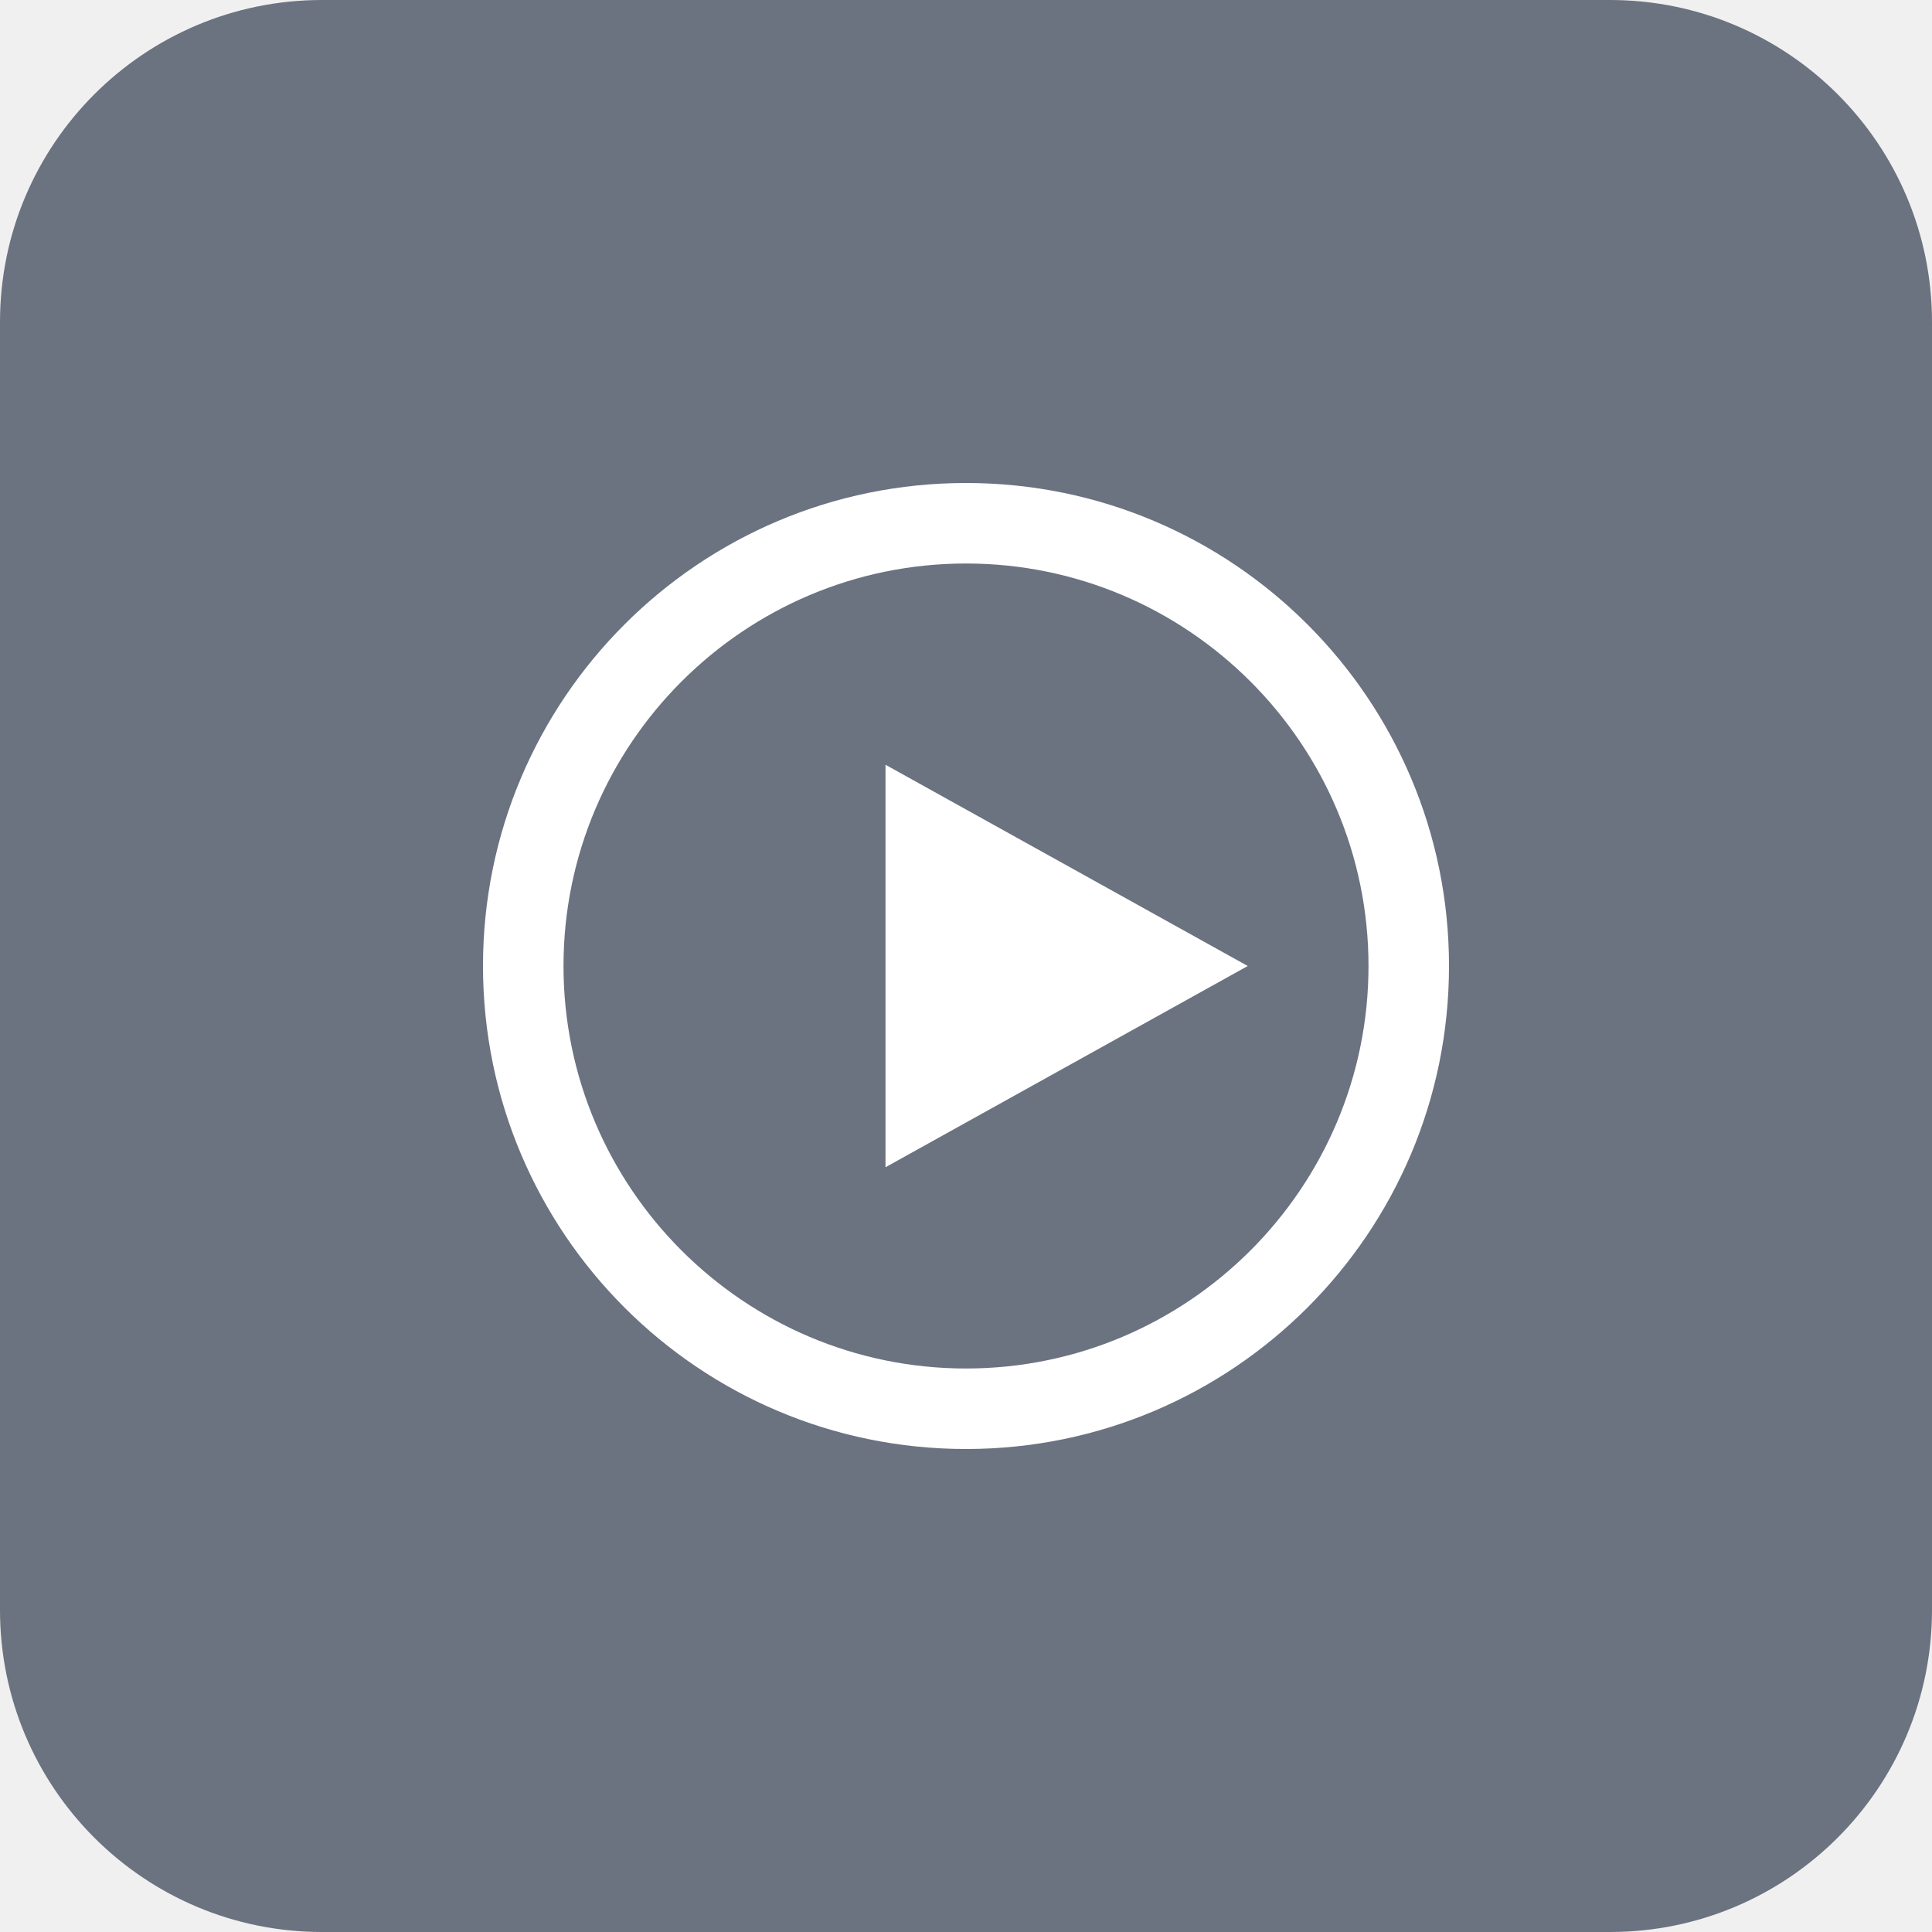
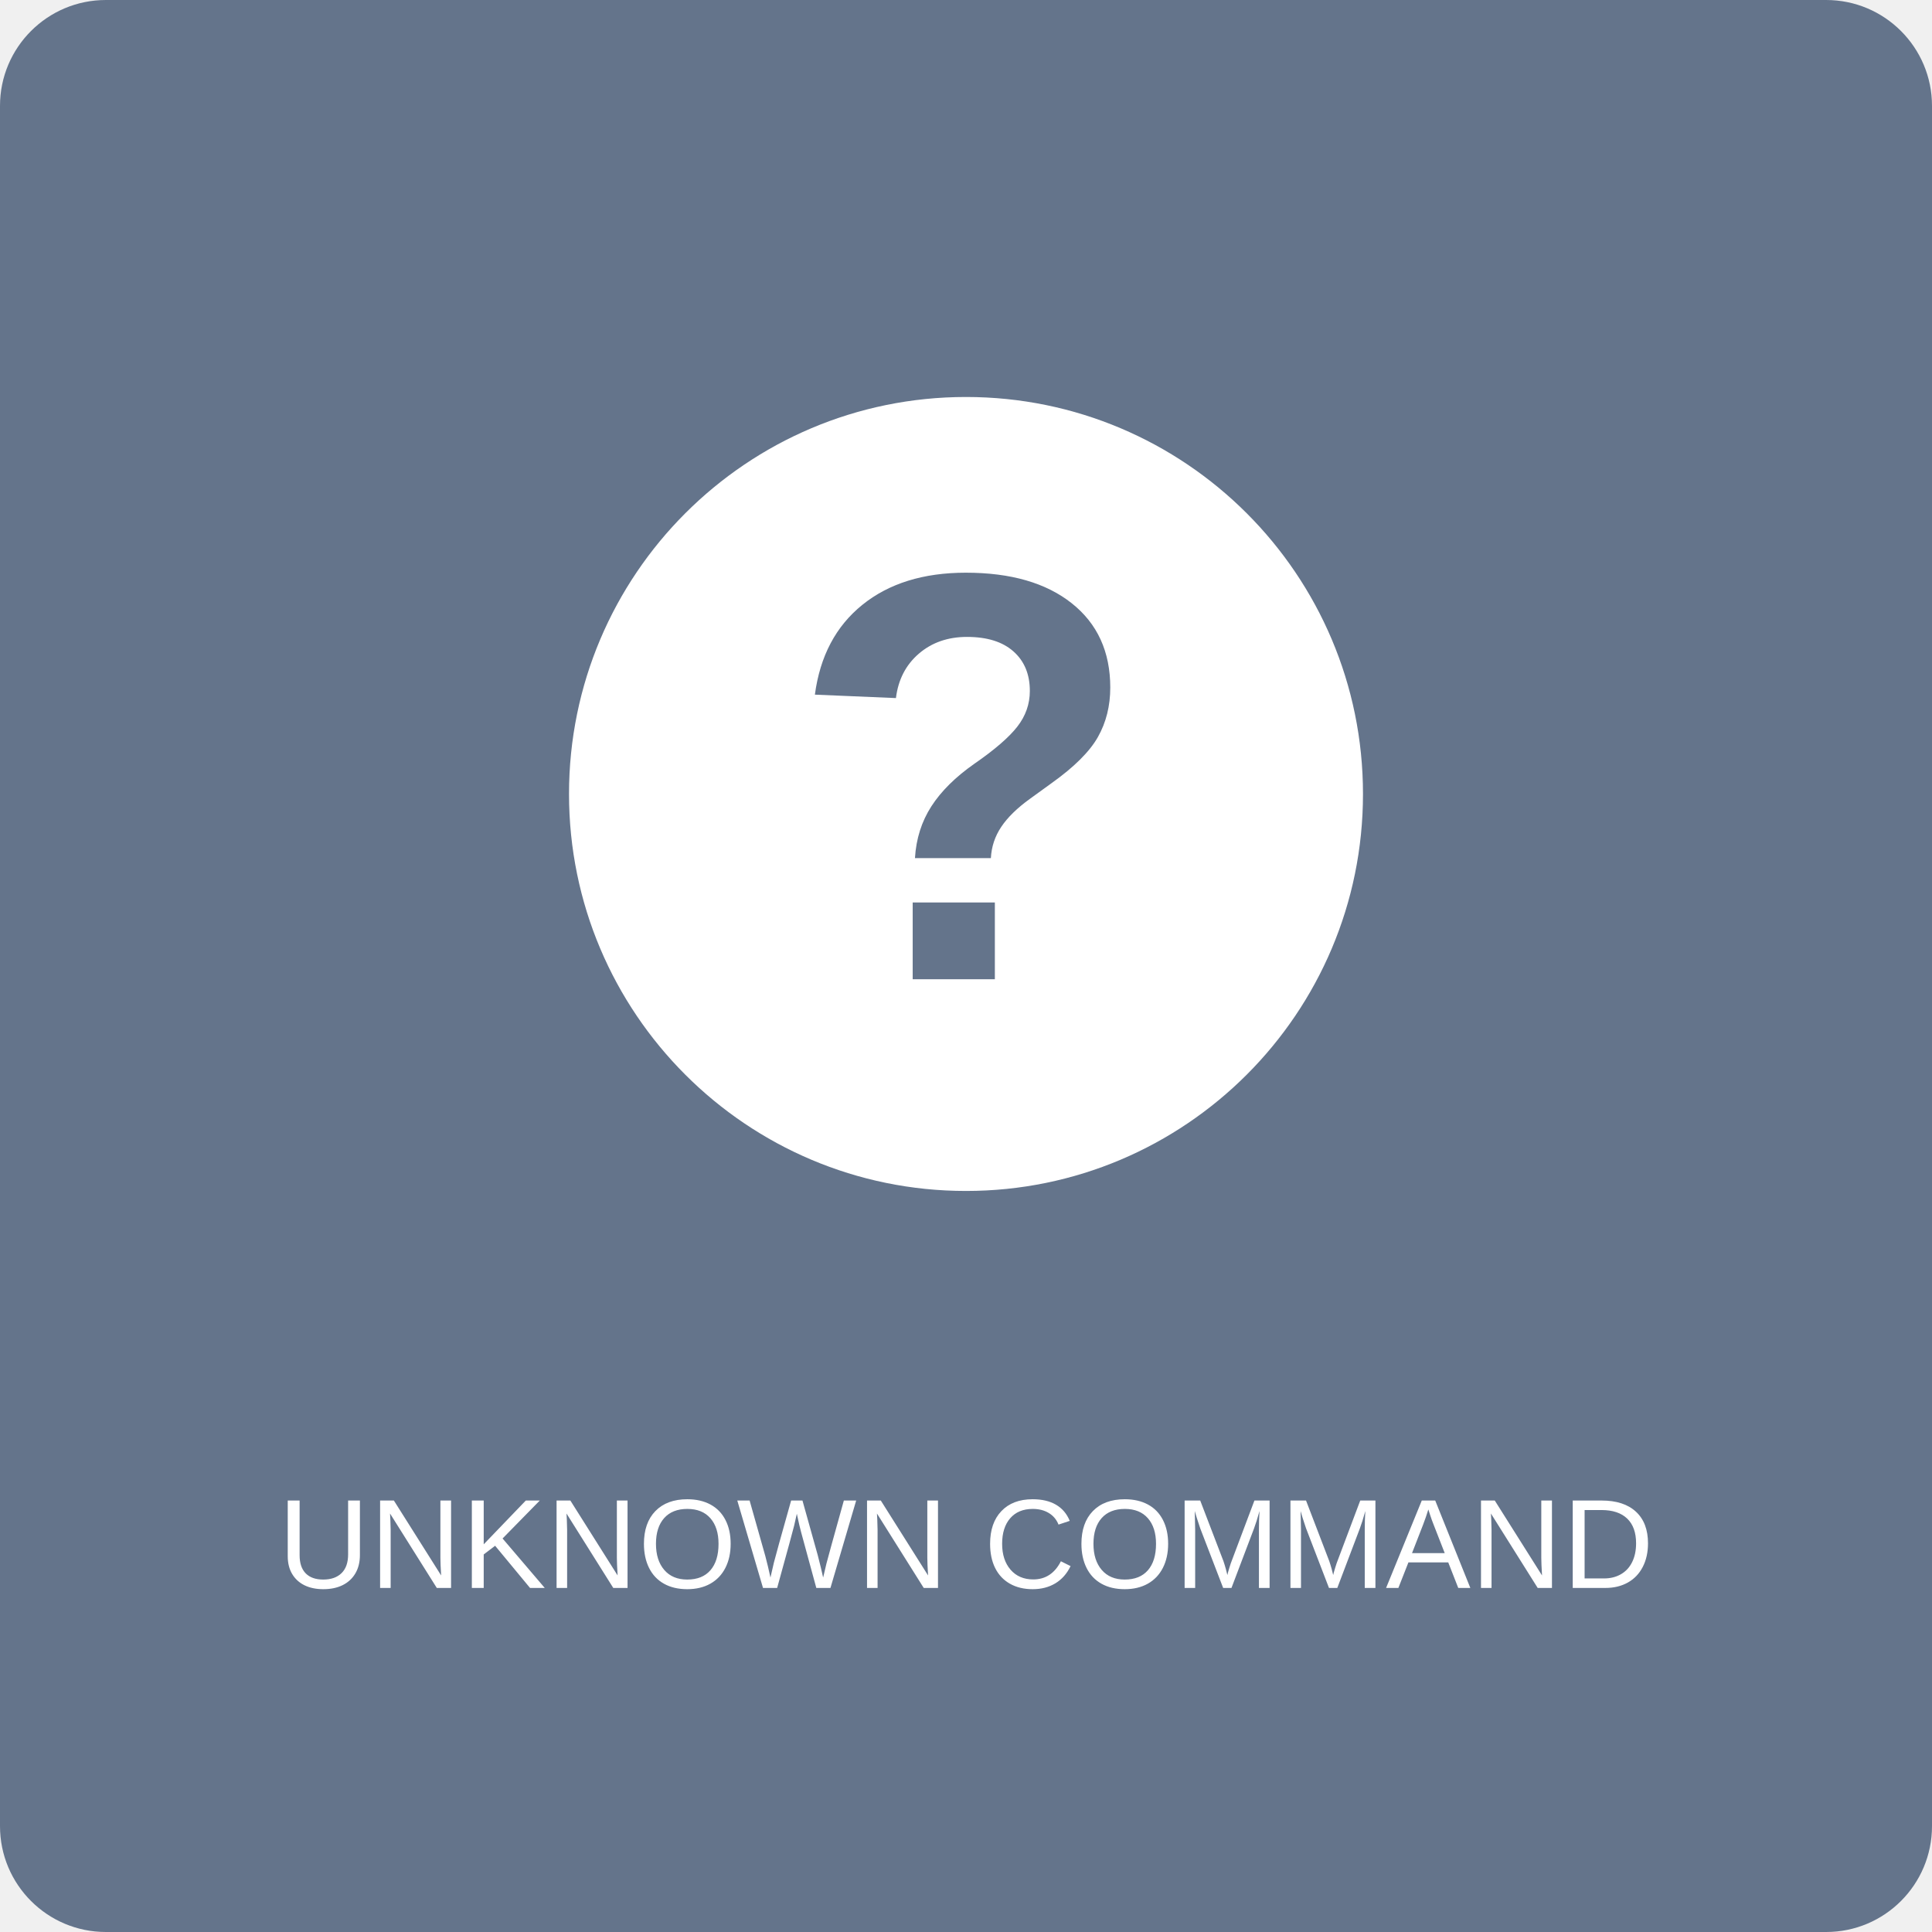
- <svg xmlns="http://www.w3.org/2000/svg" width="48" height="48" viewBox="0 0 48 48">
-   <rect width="48" height="48" rx="8" fill="#6B7280" />
-   <path d="M24 12c-6.627 0-12 5.373-12 12s5.373 12 12 12 12-5.373 12-12-5.373-12-12-12zm0 22c-5.514 0-10-4.486-10-10s4.486-10 10-10 10 4.486 10 10-4.486 10-10 10zm-2-15v10l9-5-9-5z" fill="#FFFFFF" />
+ <svg xmlns="http://www.w3.org/2000/svg" width="730" height="730" viewBox="0 0 730 730">
+   <rect width="730" height="730" rx="40" fill="#64748B" />
+   <circle cx="365" cy="300" r="150" fill="#FFFFFF" />
+   <text x="365" y="370" font-family="Arial, sans-serif" font-size="220" font-weight="bold" text-anchor="middle" fill="#64748B">?</text>
+   <text x="365" y="600" font-family="Arial, sans-serif" font-size="48" text-anchor="middle" fill="#FFFFFF">UNKNOWN COMMAND</text>
</svg>
